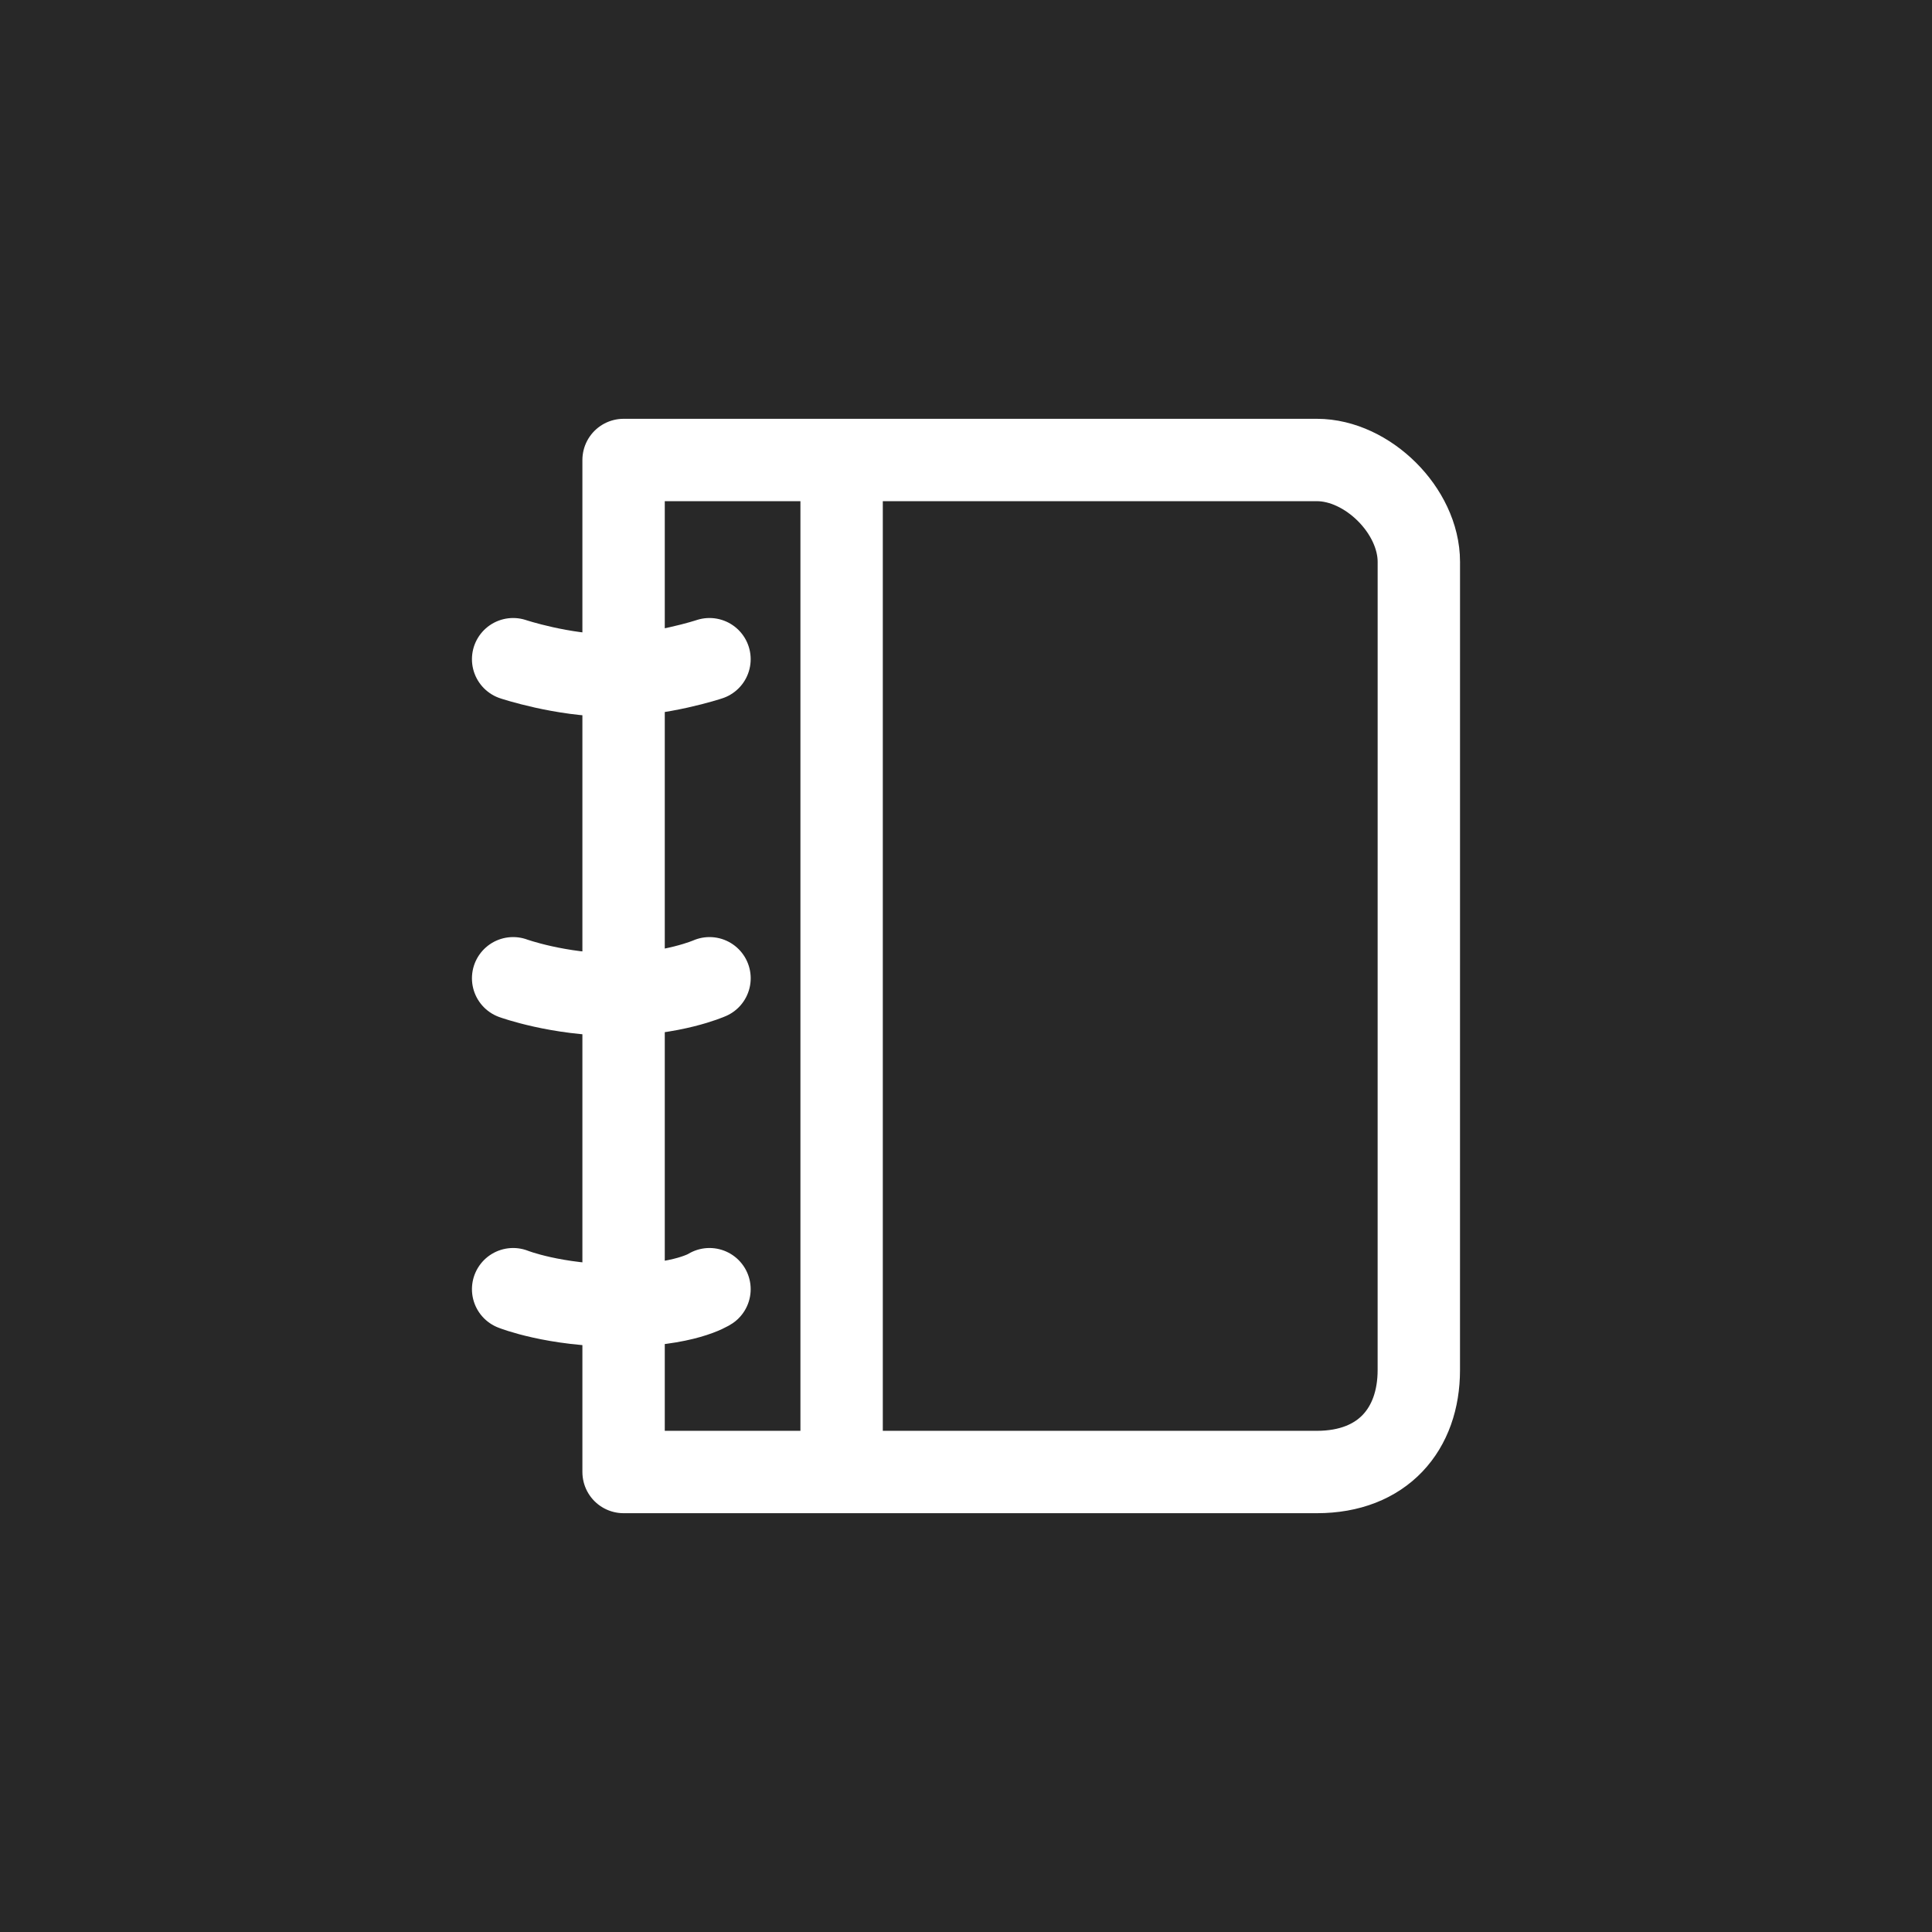
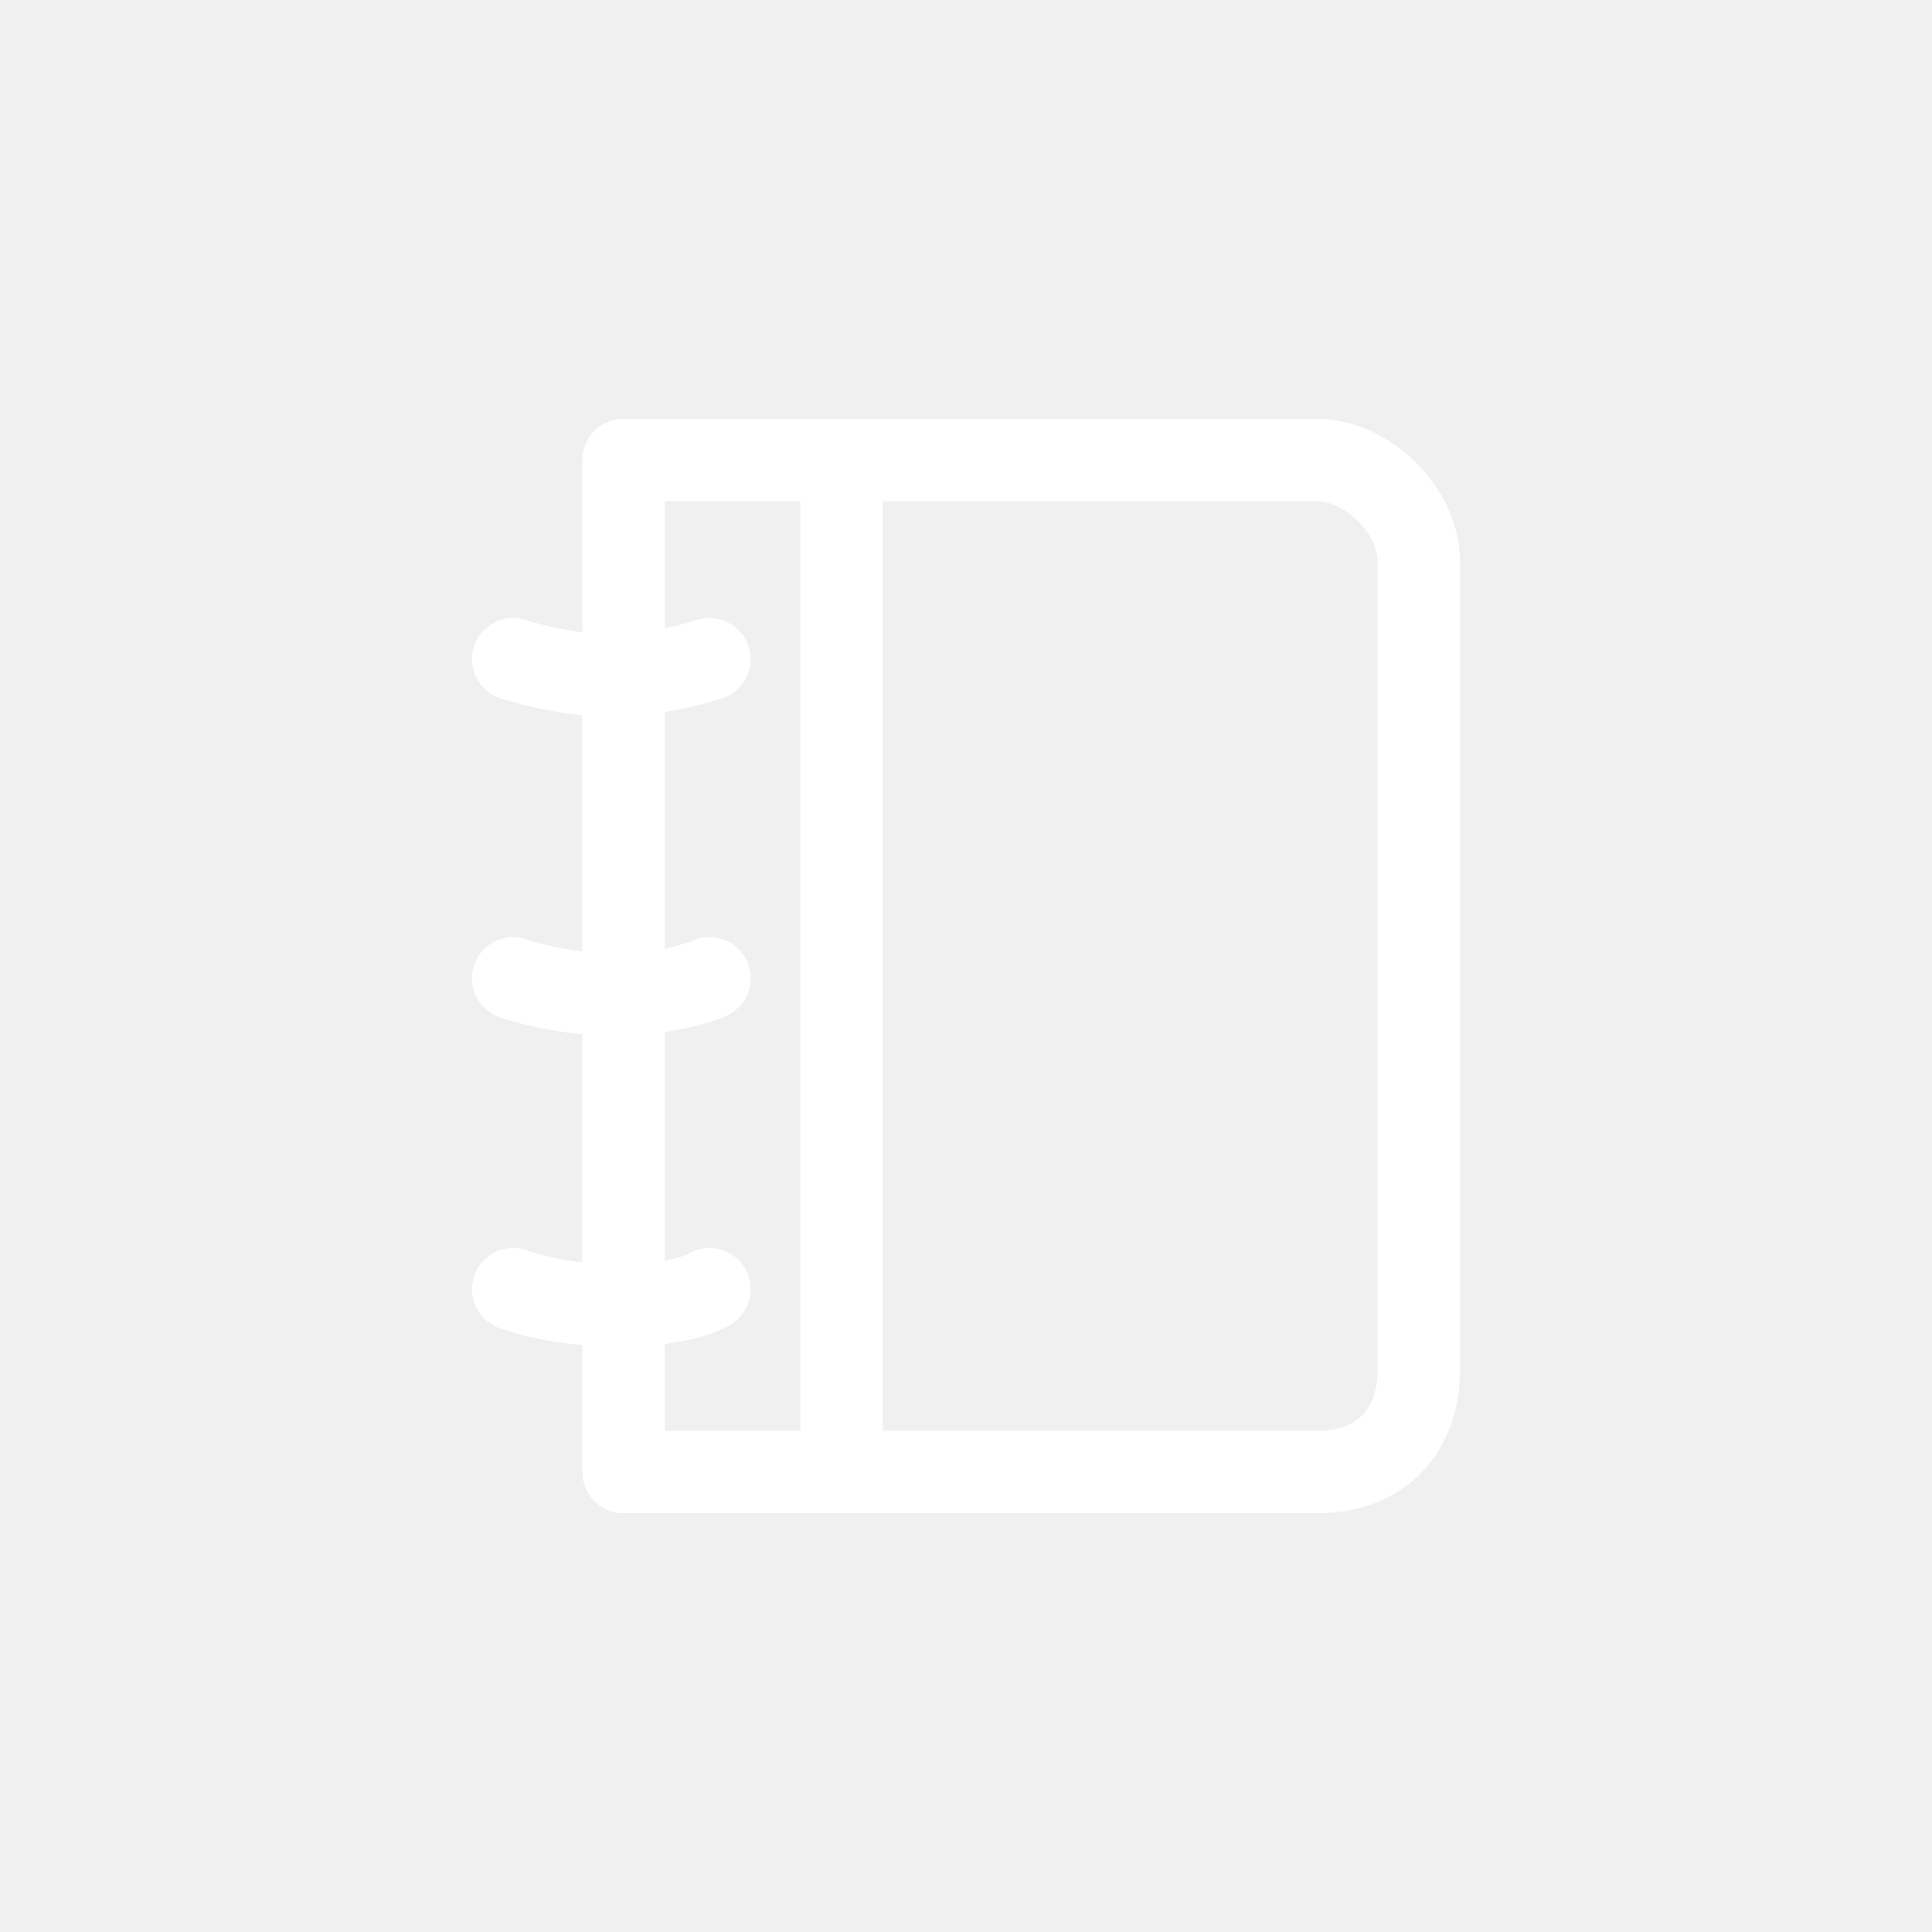
<svg xmlns="http://www.w3.org/2000/svg" version="1.0" width="55" height="55" id="svg2">
-   <rect width="55" height="55" x="0" y="0" id="rect3269" style="fill:#282828;fill-opacity:1;fill-rule:nonzero;stroke:none" />
`  <g transform="matrix(0.67,0,0,0.67,9.075,9.075)" id="g2855">
    <path d="m 46.74,44.669 c 0,2.511 -1.528,4.331 -4.332,4.331 l -29.457,0 0,-43 29.458,0 c 2.15,0 4.332,2.154 4.332,4.33 l -0.001,34.339 0,0 z" id="path2458" style="fill:none;stroke:#ffffff;stroke-width:3.5;stroke-linecap:round;stroke-linejoin:round;stroke-opacity:1" />
    <line style="fill:none;stroke:#ffffff;stroke-width:3.5;stroke-linecap:round;stroke-linejoin:round;stroke-opacity:1" x1="22.215" x2="22.215" y1="6.121" y2="48.881" id="line2460" />
    <path d="m 8.258,14.464 c 0,0 2.084,0.695 4.17,0.695 2.086,0 4.173,-0.695 4.173,-0.695" id="path2462" style="fill:none;stroke:#ffffff;stroke-width:3.5;stroke-linecap:round;stroke-linejoin:round;stroke-opacity:1" />
    <path d="m 8.258,28.021 c 0,0 1.912,0.695 4.345,0.695 2.433,0 3.999,-0.695 3.999,-0.695" id="path2464" style="fill:none;stroke:#ffffff;stroke-width:3.5;stroke-linecap:round;stroke-linejoin:round;stroke-opacity:1" />
    <path d="m 8.258,41.232 c 0,0 1.736,0.695 4.518,0.695 2.781,0 3.825,-0.695 3.825,-0.695" id="path2466" style="fill:none;stroke:#ffffff;stroke-width:3.5;stroke-linecap:round;stroke-linejoin:round;stroke-opacity:1" />
  </g>
</svg>
